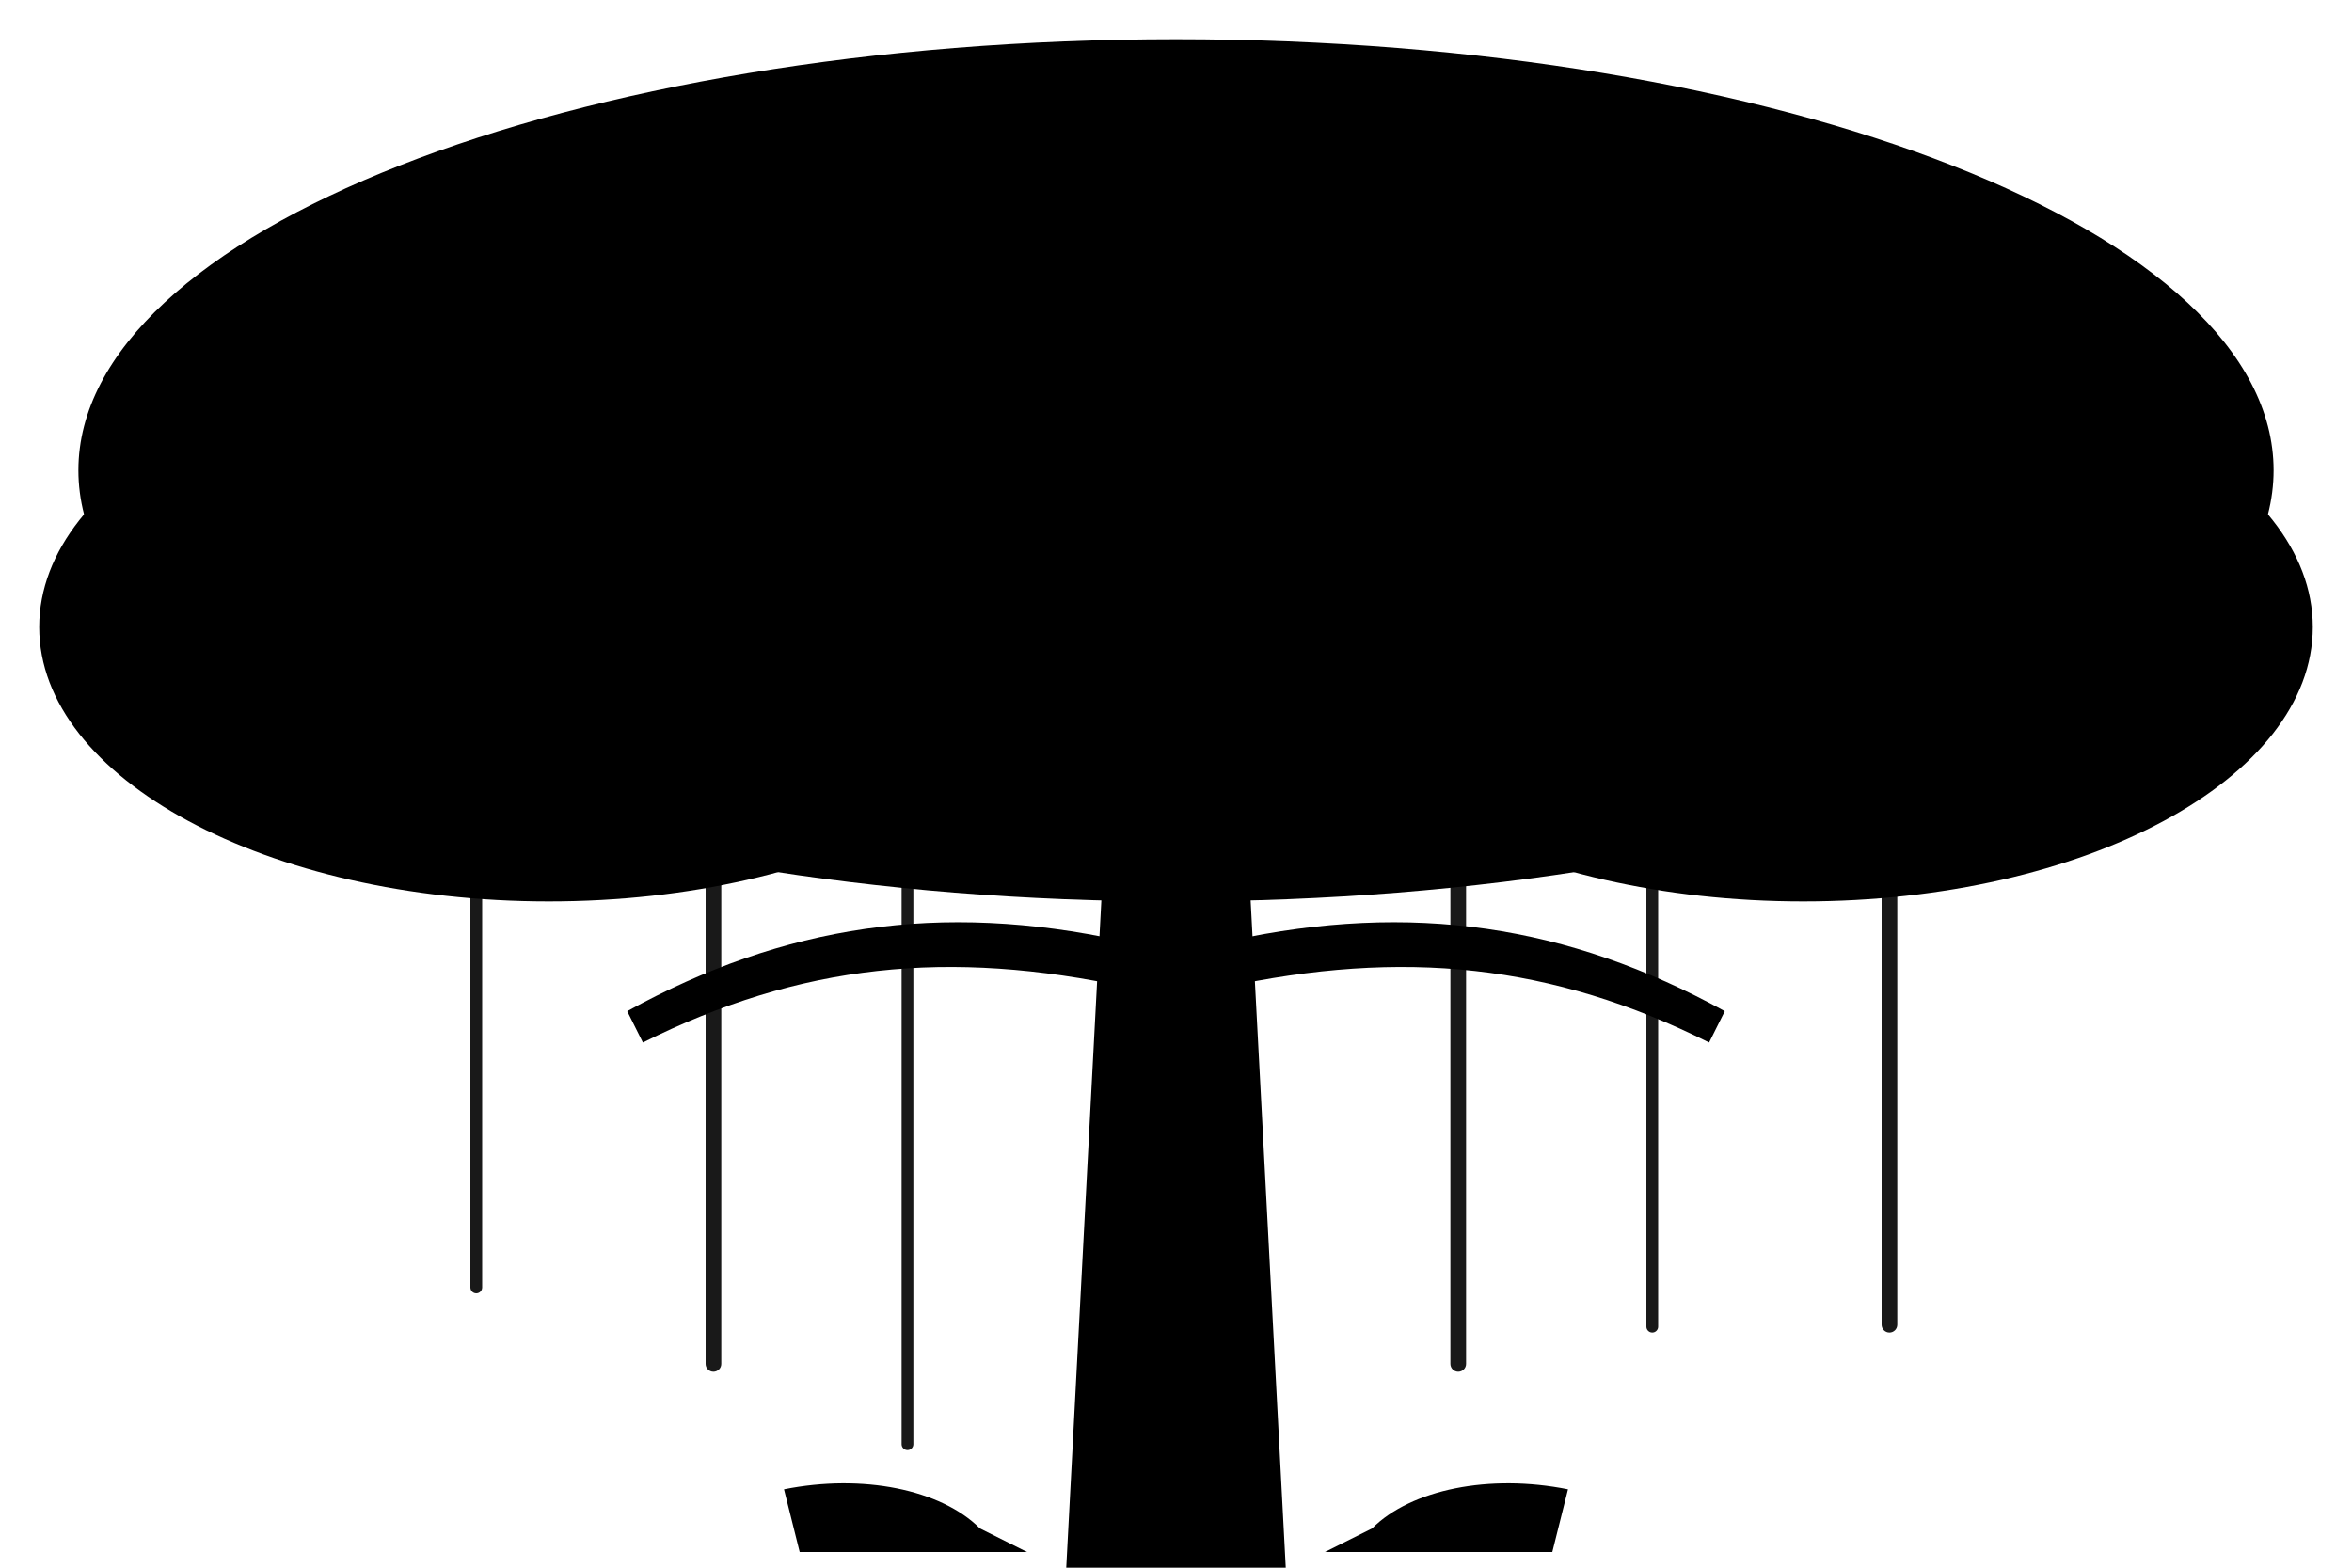
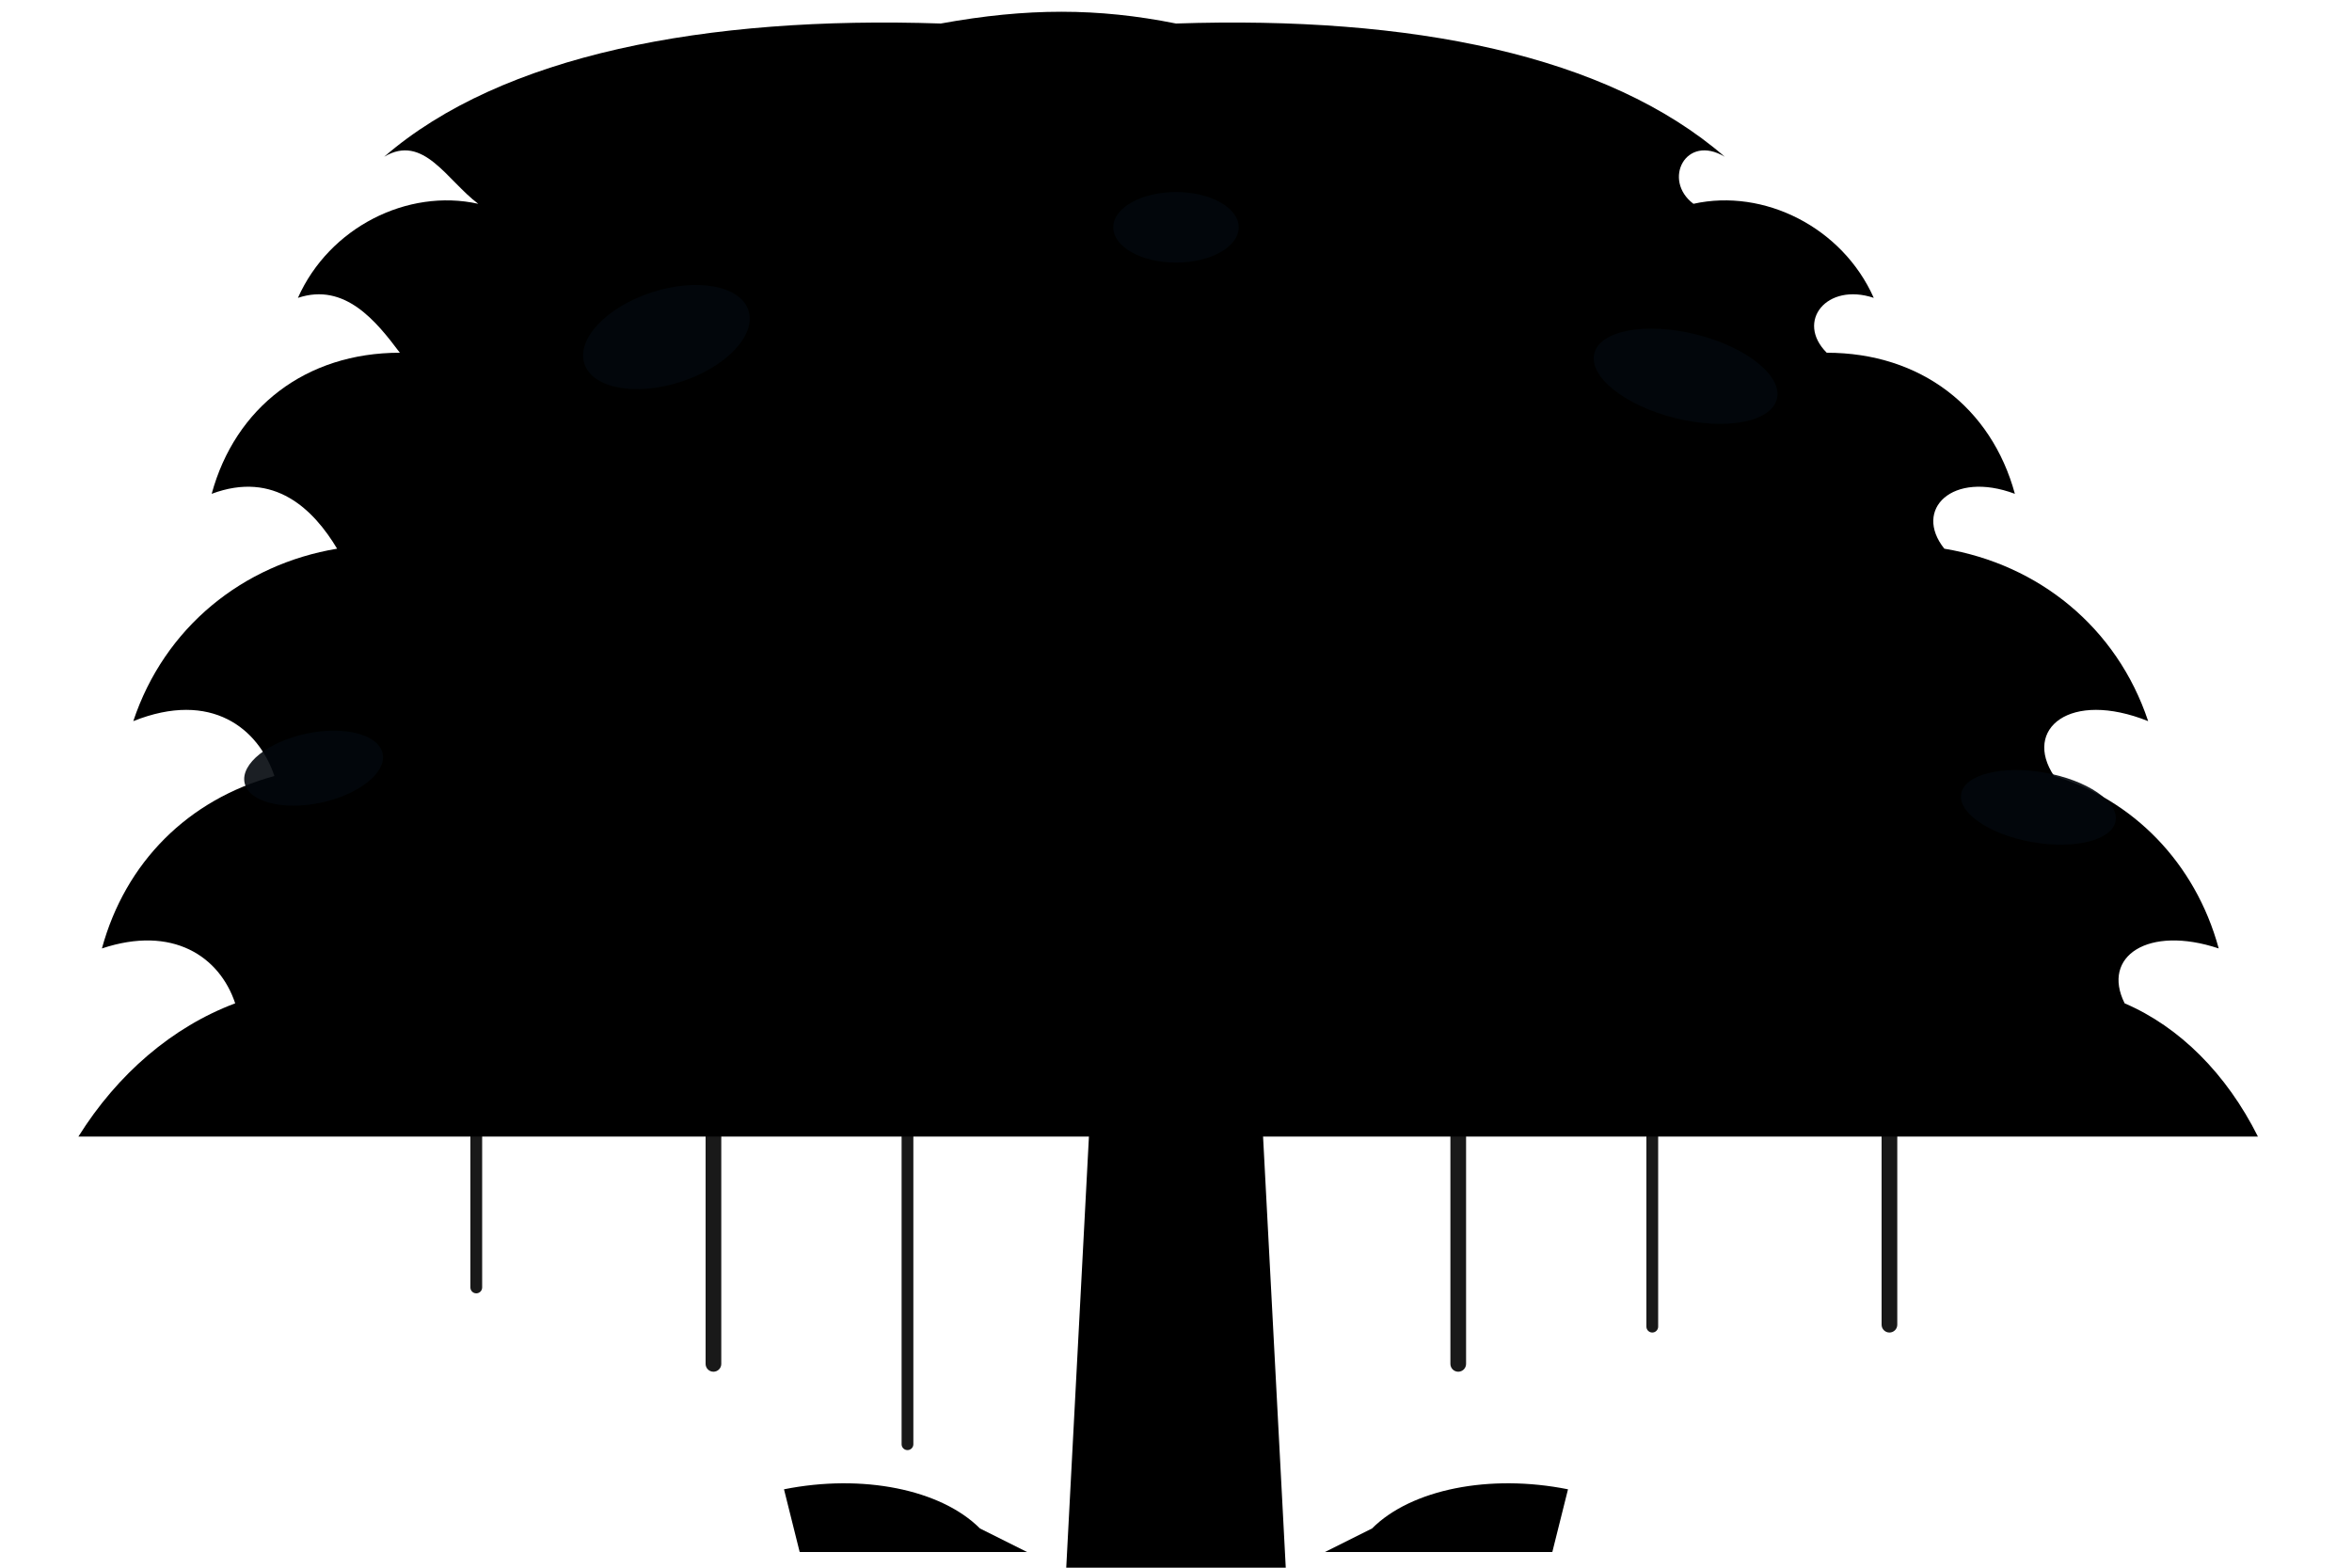
<svg xmlns="http://www.w3.org/2000/svg" viewBox="0 0 600 400" preserveAspectRatio="xMidYMax meet">
  <g fill="currentColor">
-     <ellipse cx="300" cy="120" rx="280" ry="110" />
-     <ellipse cx="140" cy="160" rx="130" ry="70" />
-     <ellipse cx="460" cy="160" rx="130" ry="70" />
+     <path d="       M300 6       C360 4 410 14 440 40 C430 34 424 46 432 52 C450 48 470 58 478 76       C466 72 458 82 466 90 C490 90 508 104 514 126       C498 120 488 130 496 140 C520 144 540 160 548 184       C528 176 516 186 524 198 C544 204 560 220 566 242       C548 236 536 244 542 256 C556 262 568 274 576 290       L20 290       C30 274 44 262 60 256 C56 244 44 236 26 242       C32 220 48 204 70 198 C66 186 54 176 34 184       C42 160 62 144 86 140 C80 130 70 120 54 126       C60 104 78 90 102 90 C96 82 88 72 76 76       C84 58 104 48 122 52 C114 46 108 34 98 40       C128 14 180 4 240 6       C262 2 280 2 300 6 Z" />
    <path d="M282 210 L272 400 L328 400 L318 210 Z" />
+     <path d="M250 390 C240 380 220 376 200 380 L204 396 L262 396 Z" />
+     <path d="M350 390 C360 380 380 376 400 380 L396 396 L338 396 Z" />
+   </g>
+   <g fill="#02070c" opacity="0.9">
+     <ellipse cx="170" cy="86" rx="22" ry="12" transform="rotate(-18 170 86)" />
+     <ellipse cx="300" cy="58" rx="16" ry="9" />
+     <ellipse cx="430" cy="96" rx="24" ry="11" transform="rotate(14 430 96)" />
+     <ellipse cx="80" cy="196" rx="18" ry="9" transform="rotate(-12 80 196)" />
+     <ellipse cx="520" cy="206" rx="20" ry="9" transform="rotate(10 520 206)" />
+   </g>
+   <g fill="currentColor">
    <path d="M286 240 C240 230 200 236 160 258 L164 266 C204 246 242 242 288 252 Z" />
    <path d="M314 240 C360 230 400 236 440 258 L436 266 C396 246 358 242 312 252 Z" />
    <g opacity="0.9">
      <rect x="180" y="200" width="4" height="150" rx="2" />
      <rect x="230" y="190" width="3" height="180" rx="1.5" />
      <rect x="370" y="190" width="4" height="160" rx="2" />
      <rect x="420" y="200" width="3" height="140" rx="1.5" />
      <rect x="120" y="210" width="3" height="120" rx="1.5" />
      <rect x="480" y="210" width="4" height="130" rx="2" />
      <rect x="300" y="205" width="3" height="150" rx="1.5" />
    </g>
-     <path d="M250 390 C240 380 220 376 200 380 L204 396 L262 396 Z" />
-     <path d="M350 390 C360 380 380 376 400 380 L396 396 L338 396 Z" />
  </g>
</svg>
